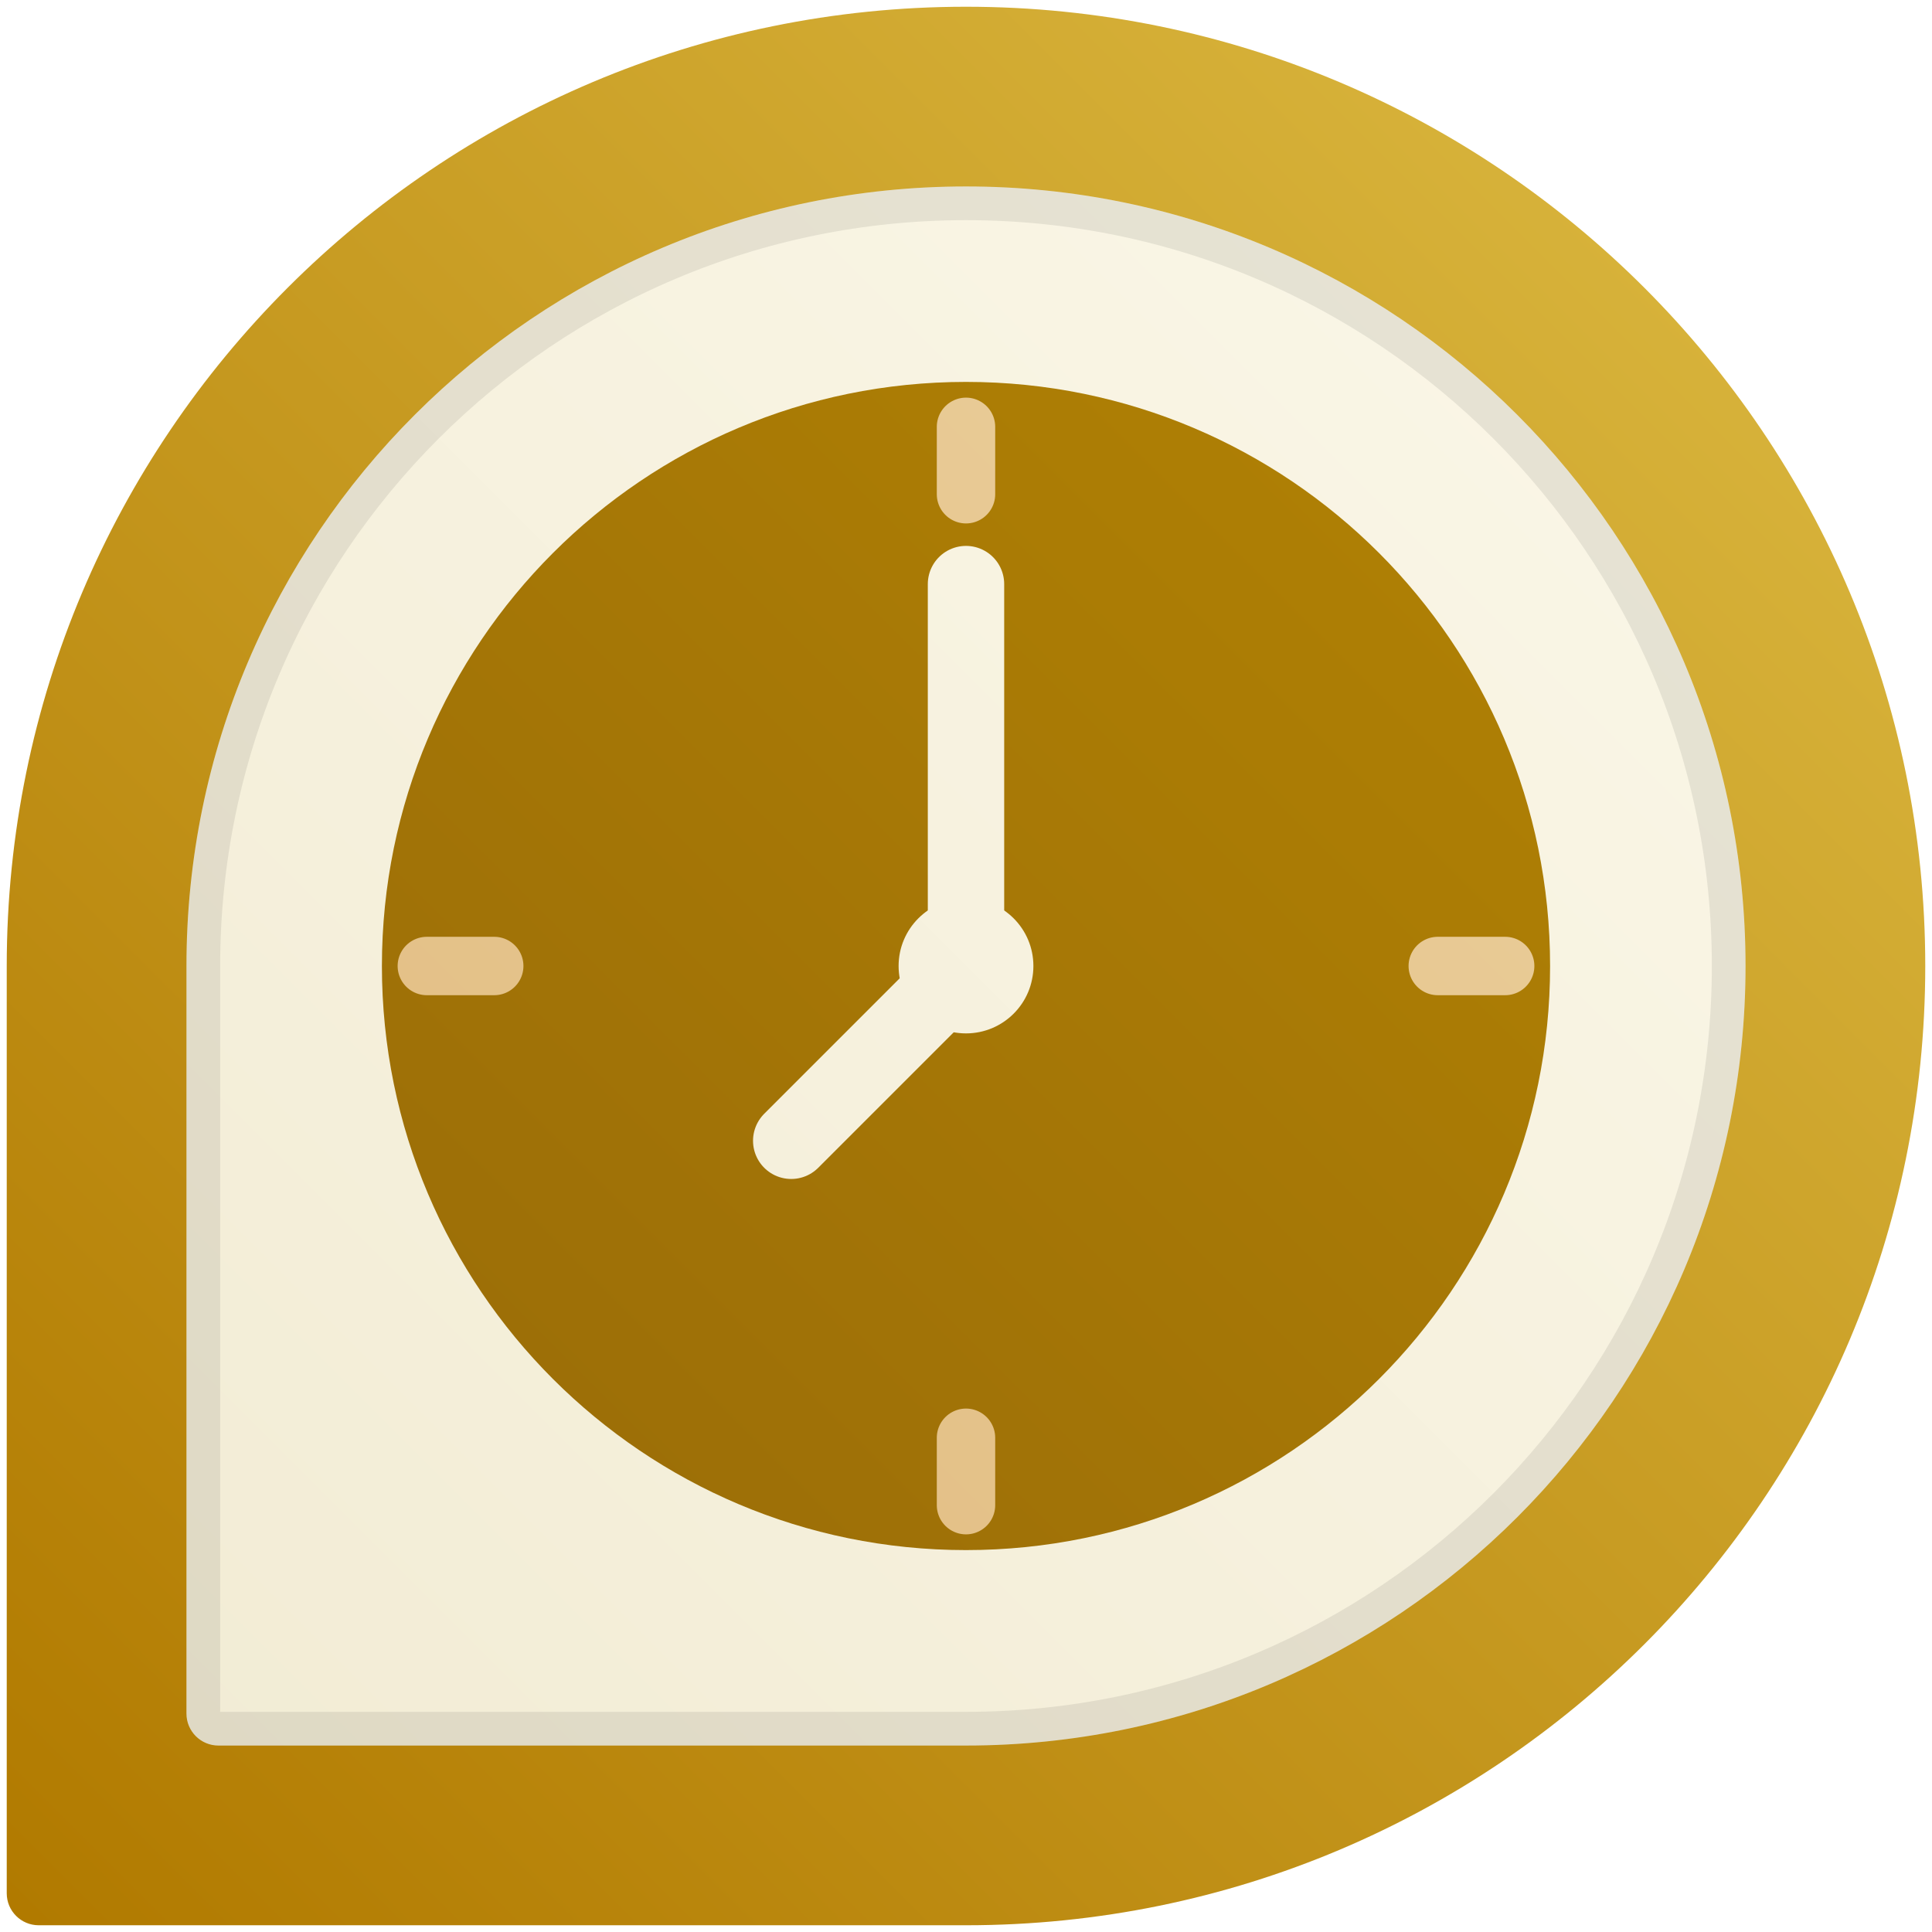
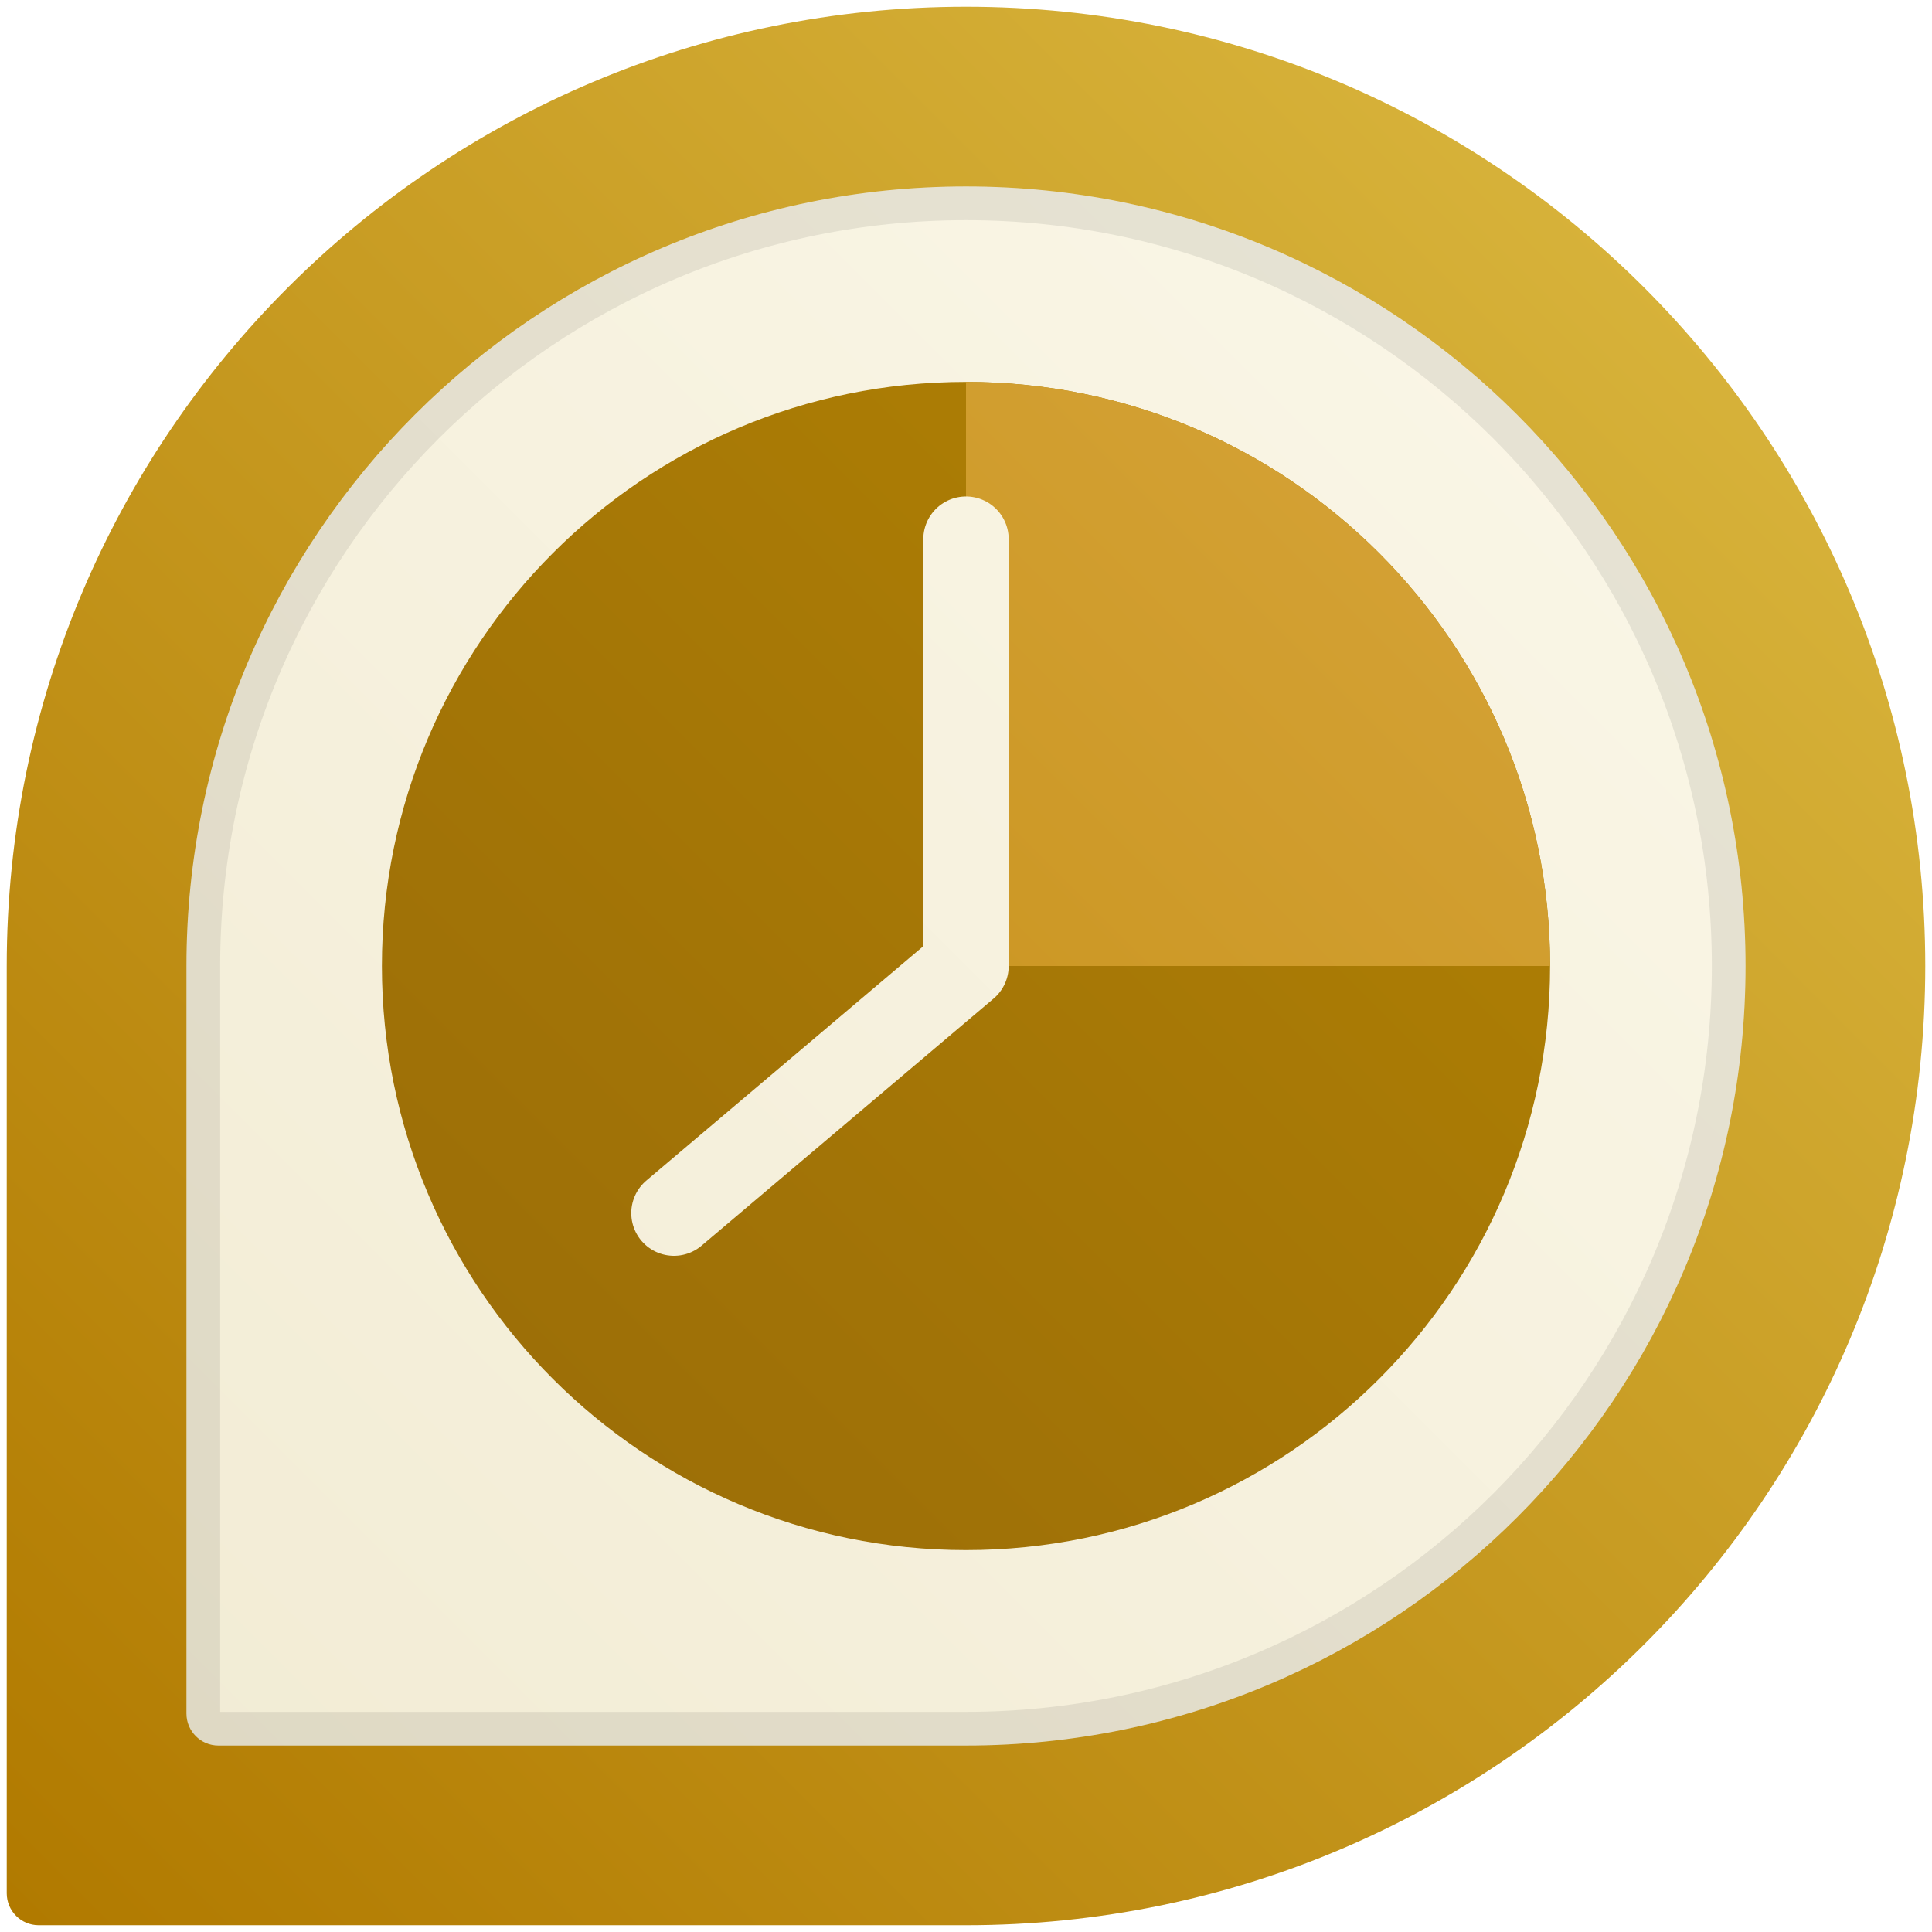
<svg xmlns="http://www.w3.org/2000/svg" width="86" height="86" viewBox="0 0 86 86">
  <defs>
    <linearGradient id="gF" gradientUnits="userSpaceOnUse" x1="0.717" y1="85.283" x2="85.283" y2="0.717">
      <stop offset="0" stop-color="#B17A00" />
      <stop offset="1" stop-color="#DDBB43" />
    </linearGradient>
    <linearGradient id="gD" gradientUnits="userSpaceOnUse" x1="0.717" y1="85.283" x2="85.283" y2="0.717">
      <stop offset="0" stop-color="#926509" />
      <stop offset="1" stop-color="#B98903" />
    </linearGradient>
    <linearGradient id="gE" gradientUnits="userSpaceOnUse" x1="0.717" y1="85.283" x2="85.283" y2="0.717">
      <stop offset="0" stop-color="#755002" />
      <stop offset="1" stop-color="#987008" />
    </linearGradient>
    <linearGradient id="gL" gradientUnits="userSpaceOnUse" x1="0.717" y1="85.283" x2="85.283" y2="0.717">
      <stop offset="0" stop-color="#BC8303" />
      <stop offset="1" stop-color="#DCAC46" />
    </linearGradient>
    <linearGradient id="gT" gradientUnits="userSpaceOnUse" x1="0.717" y1="85.283" x2="85.283" y2="0.717">
      <stop offset="0" stop-color="#DEB77A" />
      <stop offset="1" stop-color="#EED4A3" />
    </linearGradient>
    <linearGradient id="gC" gradientUnits="userSpaceOnUse" x1="0.717" y1="85.283" x2="85.283" y2="0.717">
      <stop offset="0" stop-color="#F1EBD3" />
      <stop offset="1" stop-color="#FCF8EA" />
    </linearGradient>
    <radialGradient id="gR" gradientUnits="userSpaceOnUse" cx="40" cy="40" r="24">
      <stop offset="0" stop-color="#DCAC46" />
      <stop offset="1" stop-color="#926509" />
    </radialGradient>
  </defs>
  <path d="M43.000,0.300 H43.000 A42.700,42.700 0 0 1 85.700,43.000 V43.000 A42.700,42.700 0 0 1 43.000,85.700 H1.723 A1.423,1.423 0 0 1 0.300,84.277 V43.000 A42.700,42.700 0 0 1 43.000,0.300 Z" fill="url(#gF)" />
  <path d="M43.000,8.300 H43.000 A34.700,34.700 0 0 1 77.700,43.000 V43.000 A34.700,34.700 0 0 1 43.000,77.700 H9.723 A1.423,1.423 0 0 1 8.300,76.277 V43.000 A34.700,34.700 0 0 1 43.000,8.300 Z" fill="url(#gC)" />
  <clipPath id="face">
    <path d="M43.000,8.300 H43.000 A34.700,34.700 0 0 1 77.700,43.000 V43.000 A34.700,34.700 0 0 1 43.000,77.700 H9.723 A1.423,1.423 0 0 1 8.300,76.277 V43.000 A34.700,34.700 0 0 1 43.000,8.300 Z" />
  </clipPath>
  <path d="M43.000,8.300 H43.000 A34.700,34.700 0 0 1 77.700,43.000 V43.000 A34.700,34.700 0 0 1 43.000,77.700 H9.723 A1.423,1.423 0 0 1 8.300,76.277 V43.000 A34.700,34.700 0 0 1 43.000,8.300 Z" fill="none" stroke="#000000" stroke-opacity="0.08" stroke-width="3" clip-path="url(#face)" />
  <circle cx="43" cy="43" r="26" fill="url(#gD)" />
-   <path d="M64.00 43.00L67.00 43.00 M43.00 64.00L43.00 67.00 M22.00 43.00L19.00 43.00 M43.00 22.00L43.00 19.00" fill="none" stroke="url(#gT)" stroke-width="2.6" stroke-linecap="round" stroke-linejoin="round" />
-   <path d="M43.00 26.00L43 43L35.22 50.78" fill="none" stroke="url(#gC)" stroke-width="3.4" stroke-linecap="round" stroke-linejoin="round" />
-   <circle cx="43" cy="43" r="3" fill="url(#gC)" />
+   <path d="M43 43V17A26 26 0 0 1 69 43Z" fill="url(#gL)" />
+   <path d="M43 24 L43 43 L30 54" fill="none" stroke="url(#gC)" stroke-width="3.8" stroke-linecap="round" stroke-linejoin="round" />
</svg>
